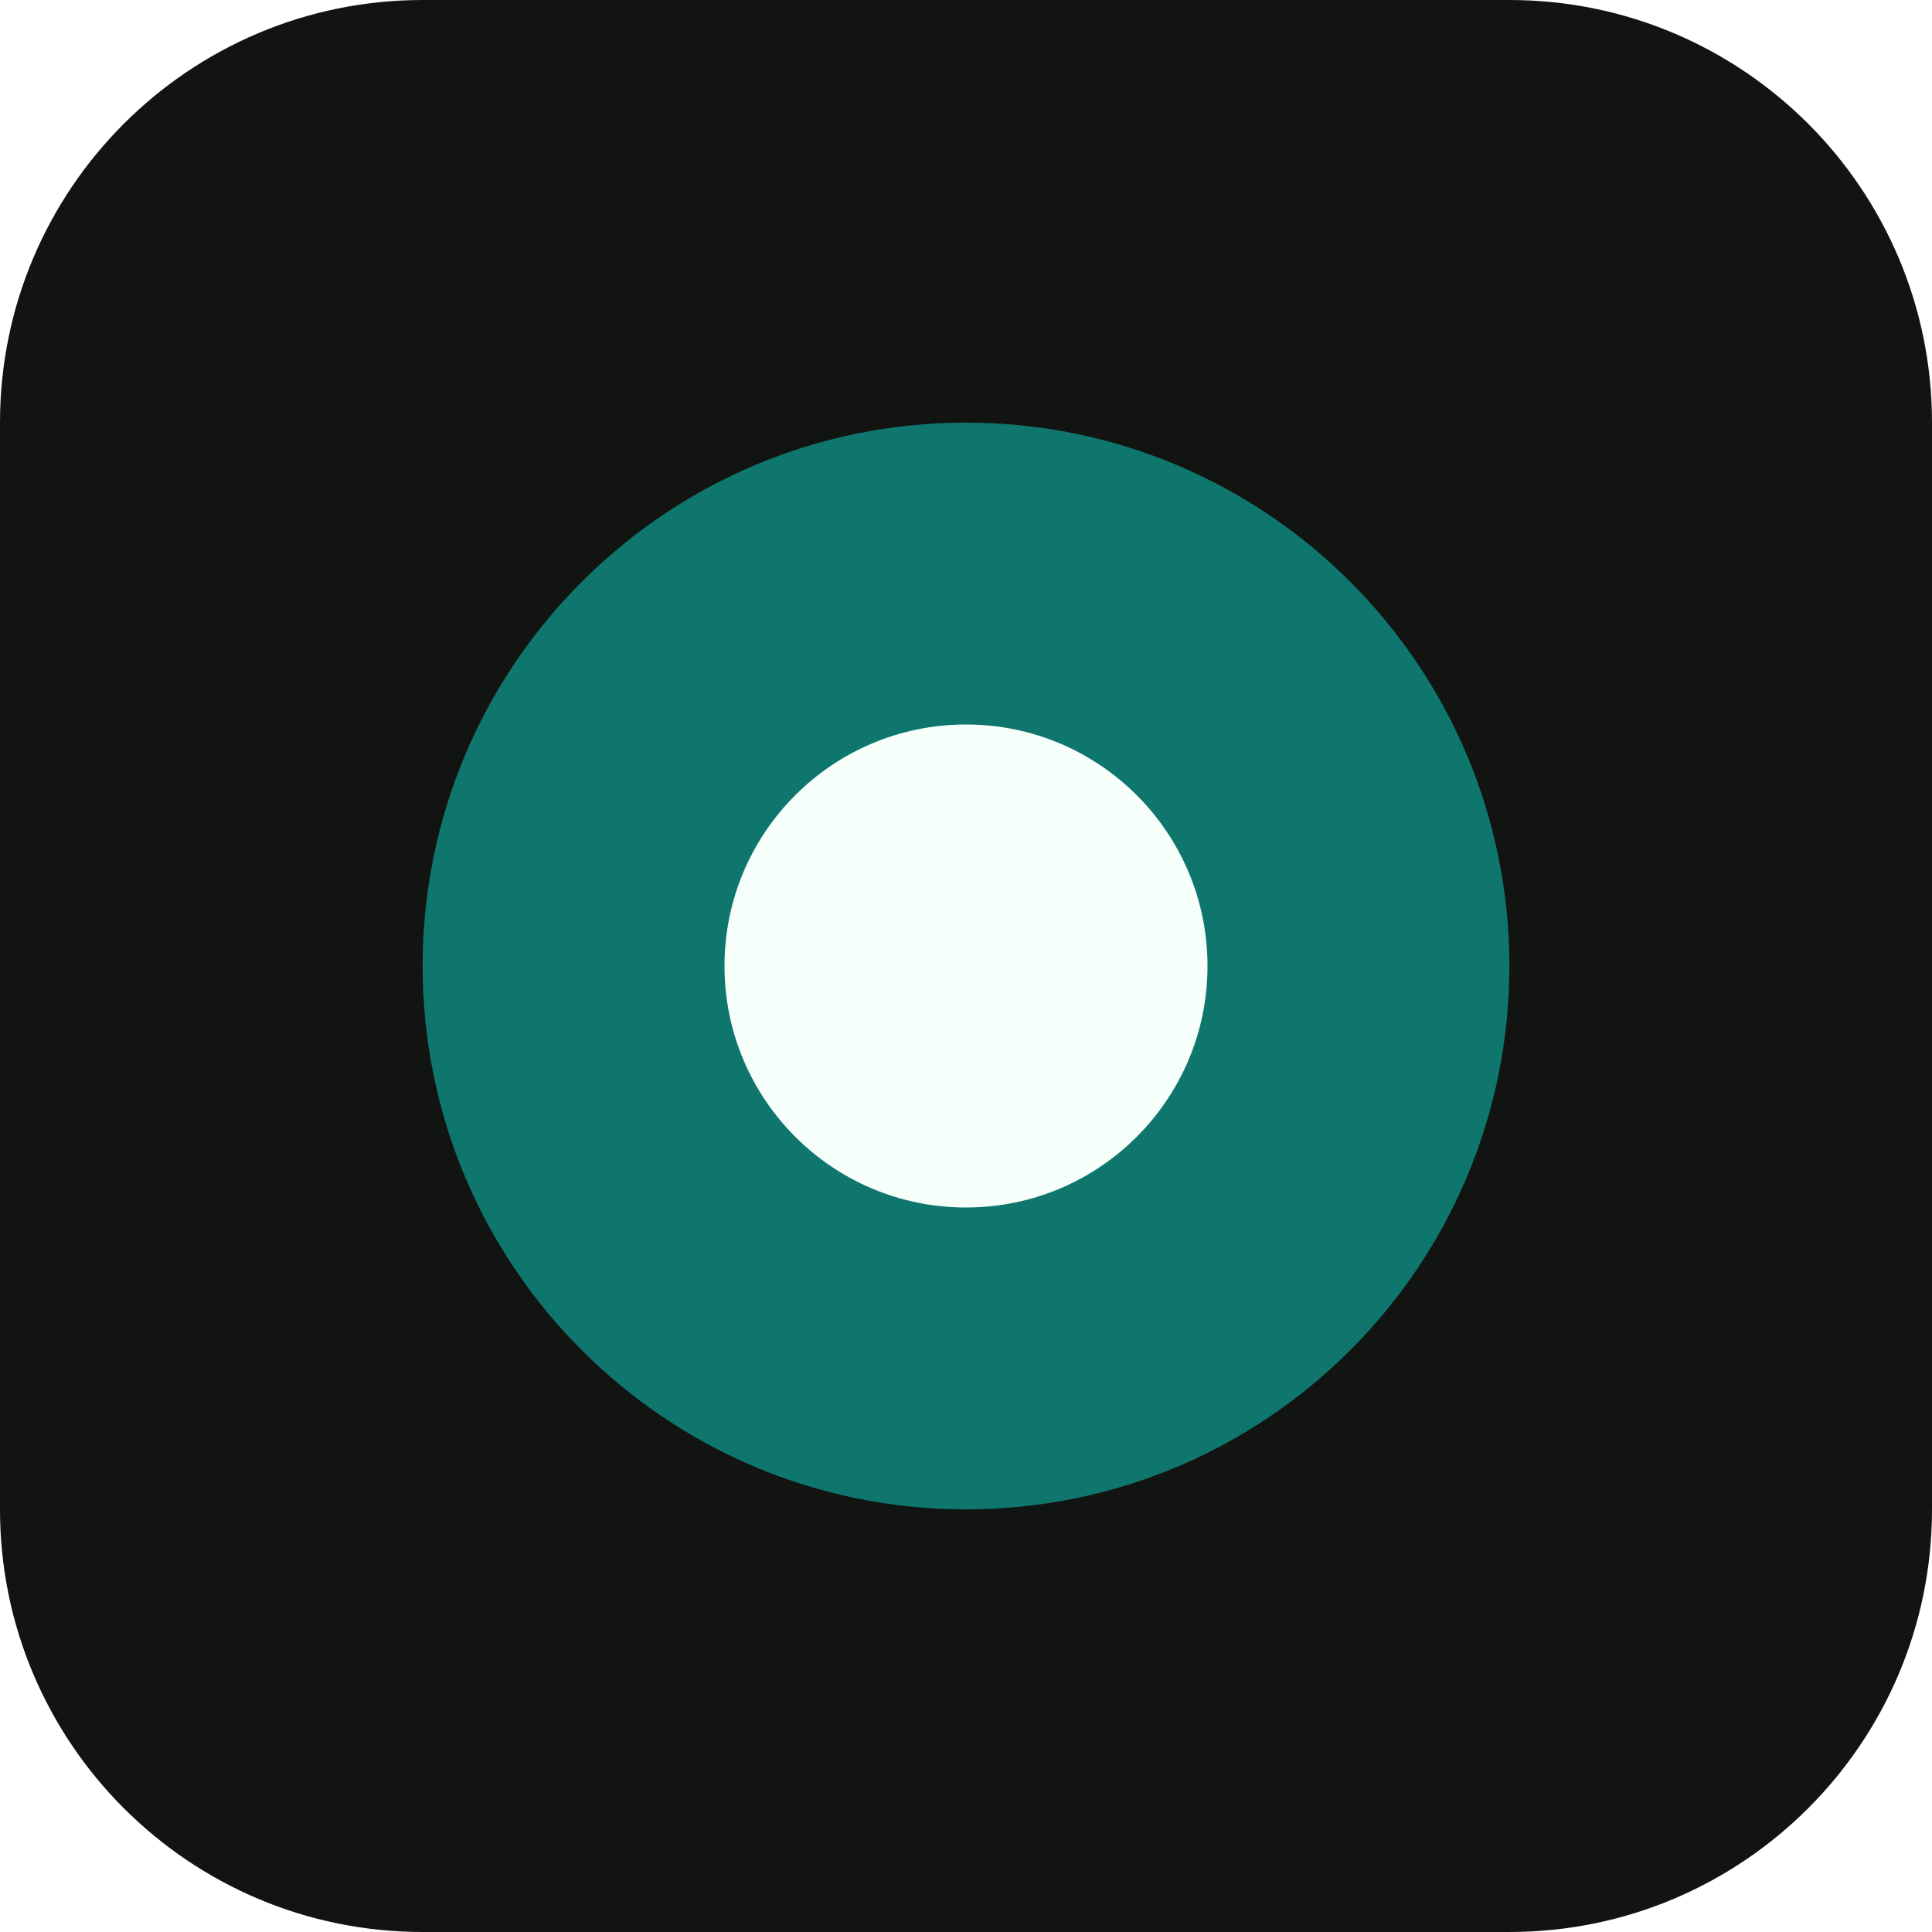
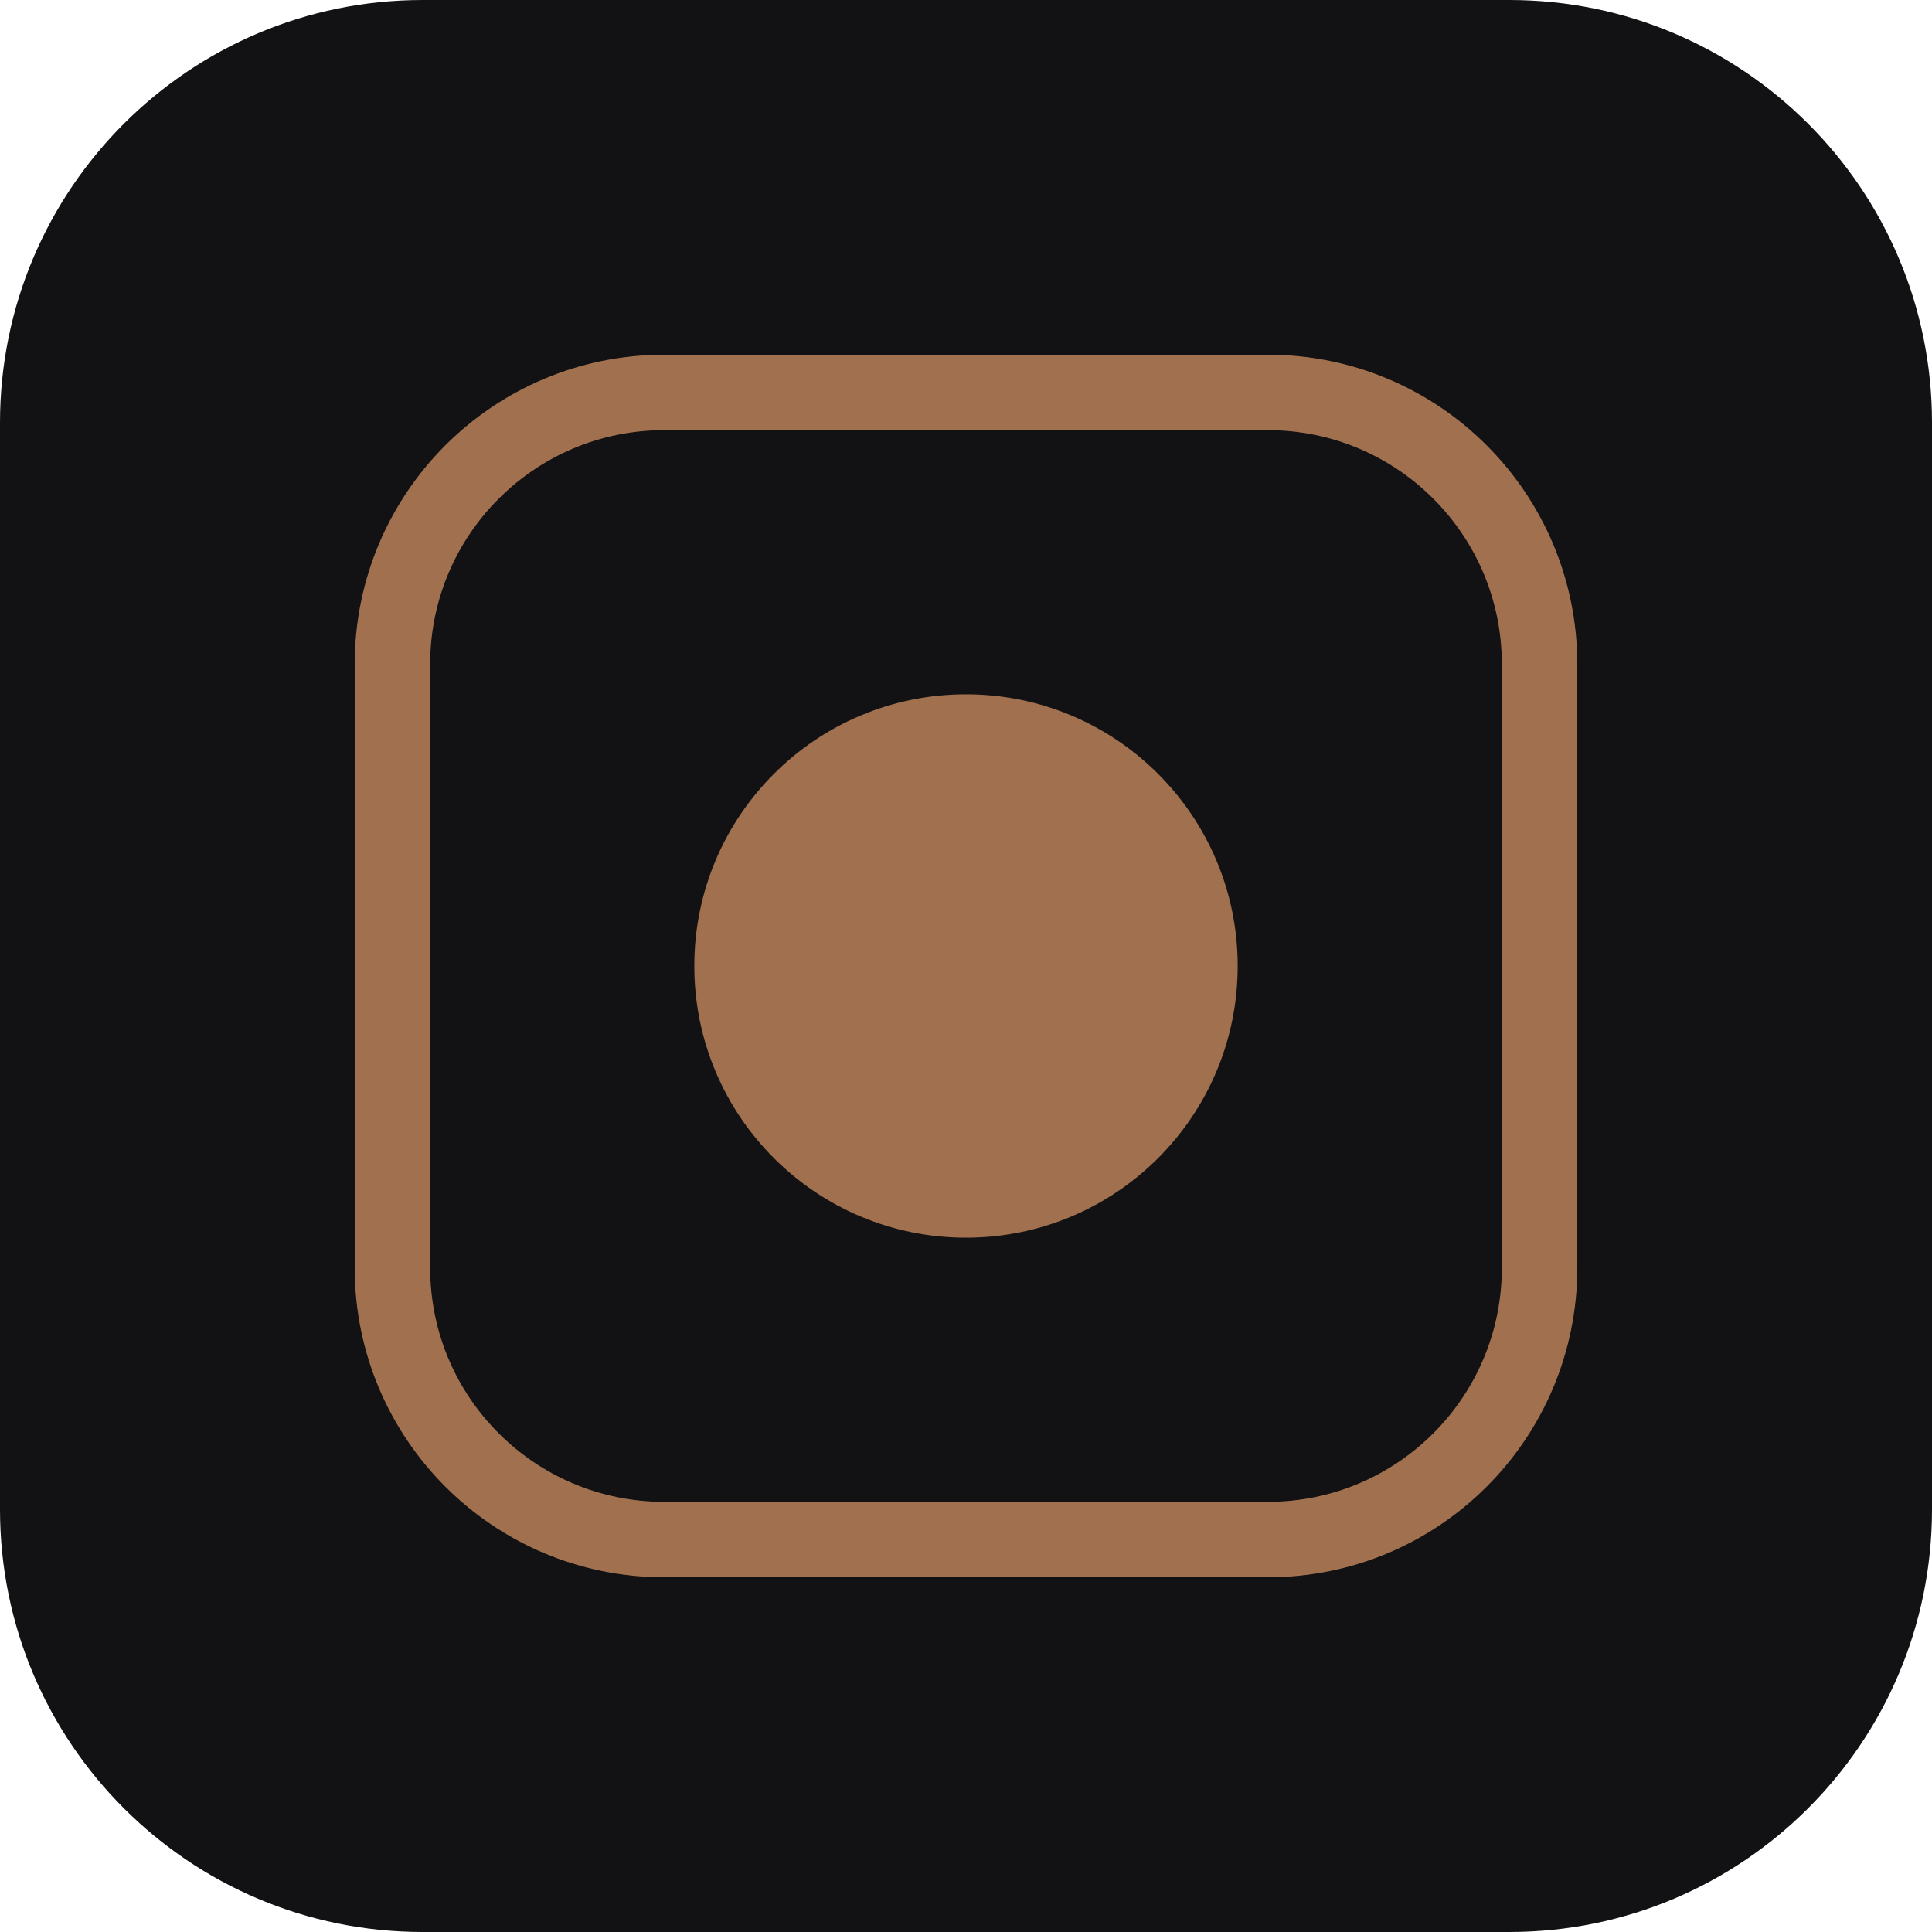
<svg xmlns="http://www.w3.org/2000/svg" viewBox="0 0 64 64">
-   <rect width="64" height="64" rx="14" fill="#111411" />
-   <circle cx="32" cy="32" r="18" fill="#0f766e" />
-   <circle cx="32" cy="32" r="8" fill="#f7fffb" />
+   <rect width="64" height="64" rx="14" fill="#121214" />
+   <rect x="13" y="13" width="38" height="38" rx="9" fill="none" stroke="#a1704f" stroke-width="2.5" />
+   <circle cx="32" cy="32" r="9" fill="#a1704f" />
</svg>
